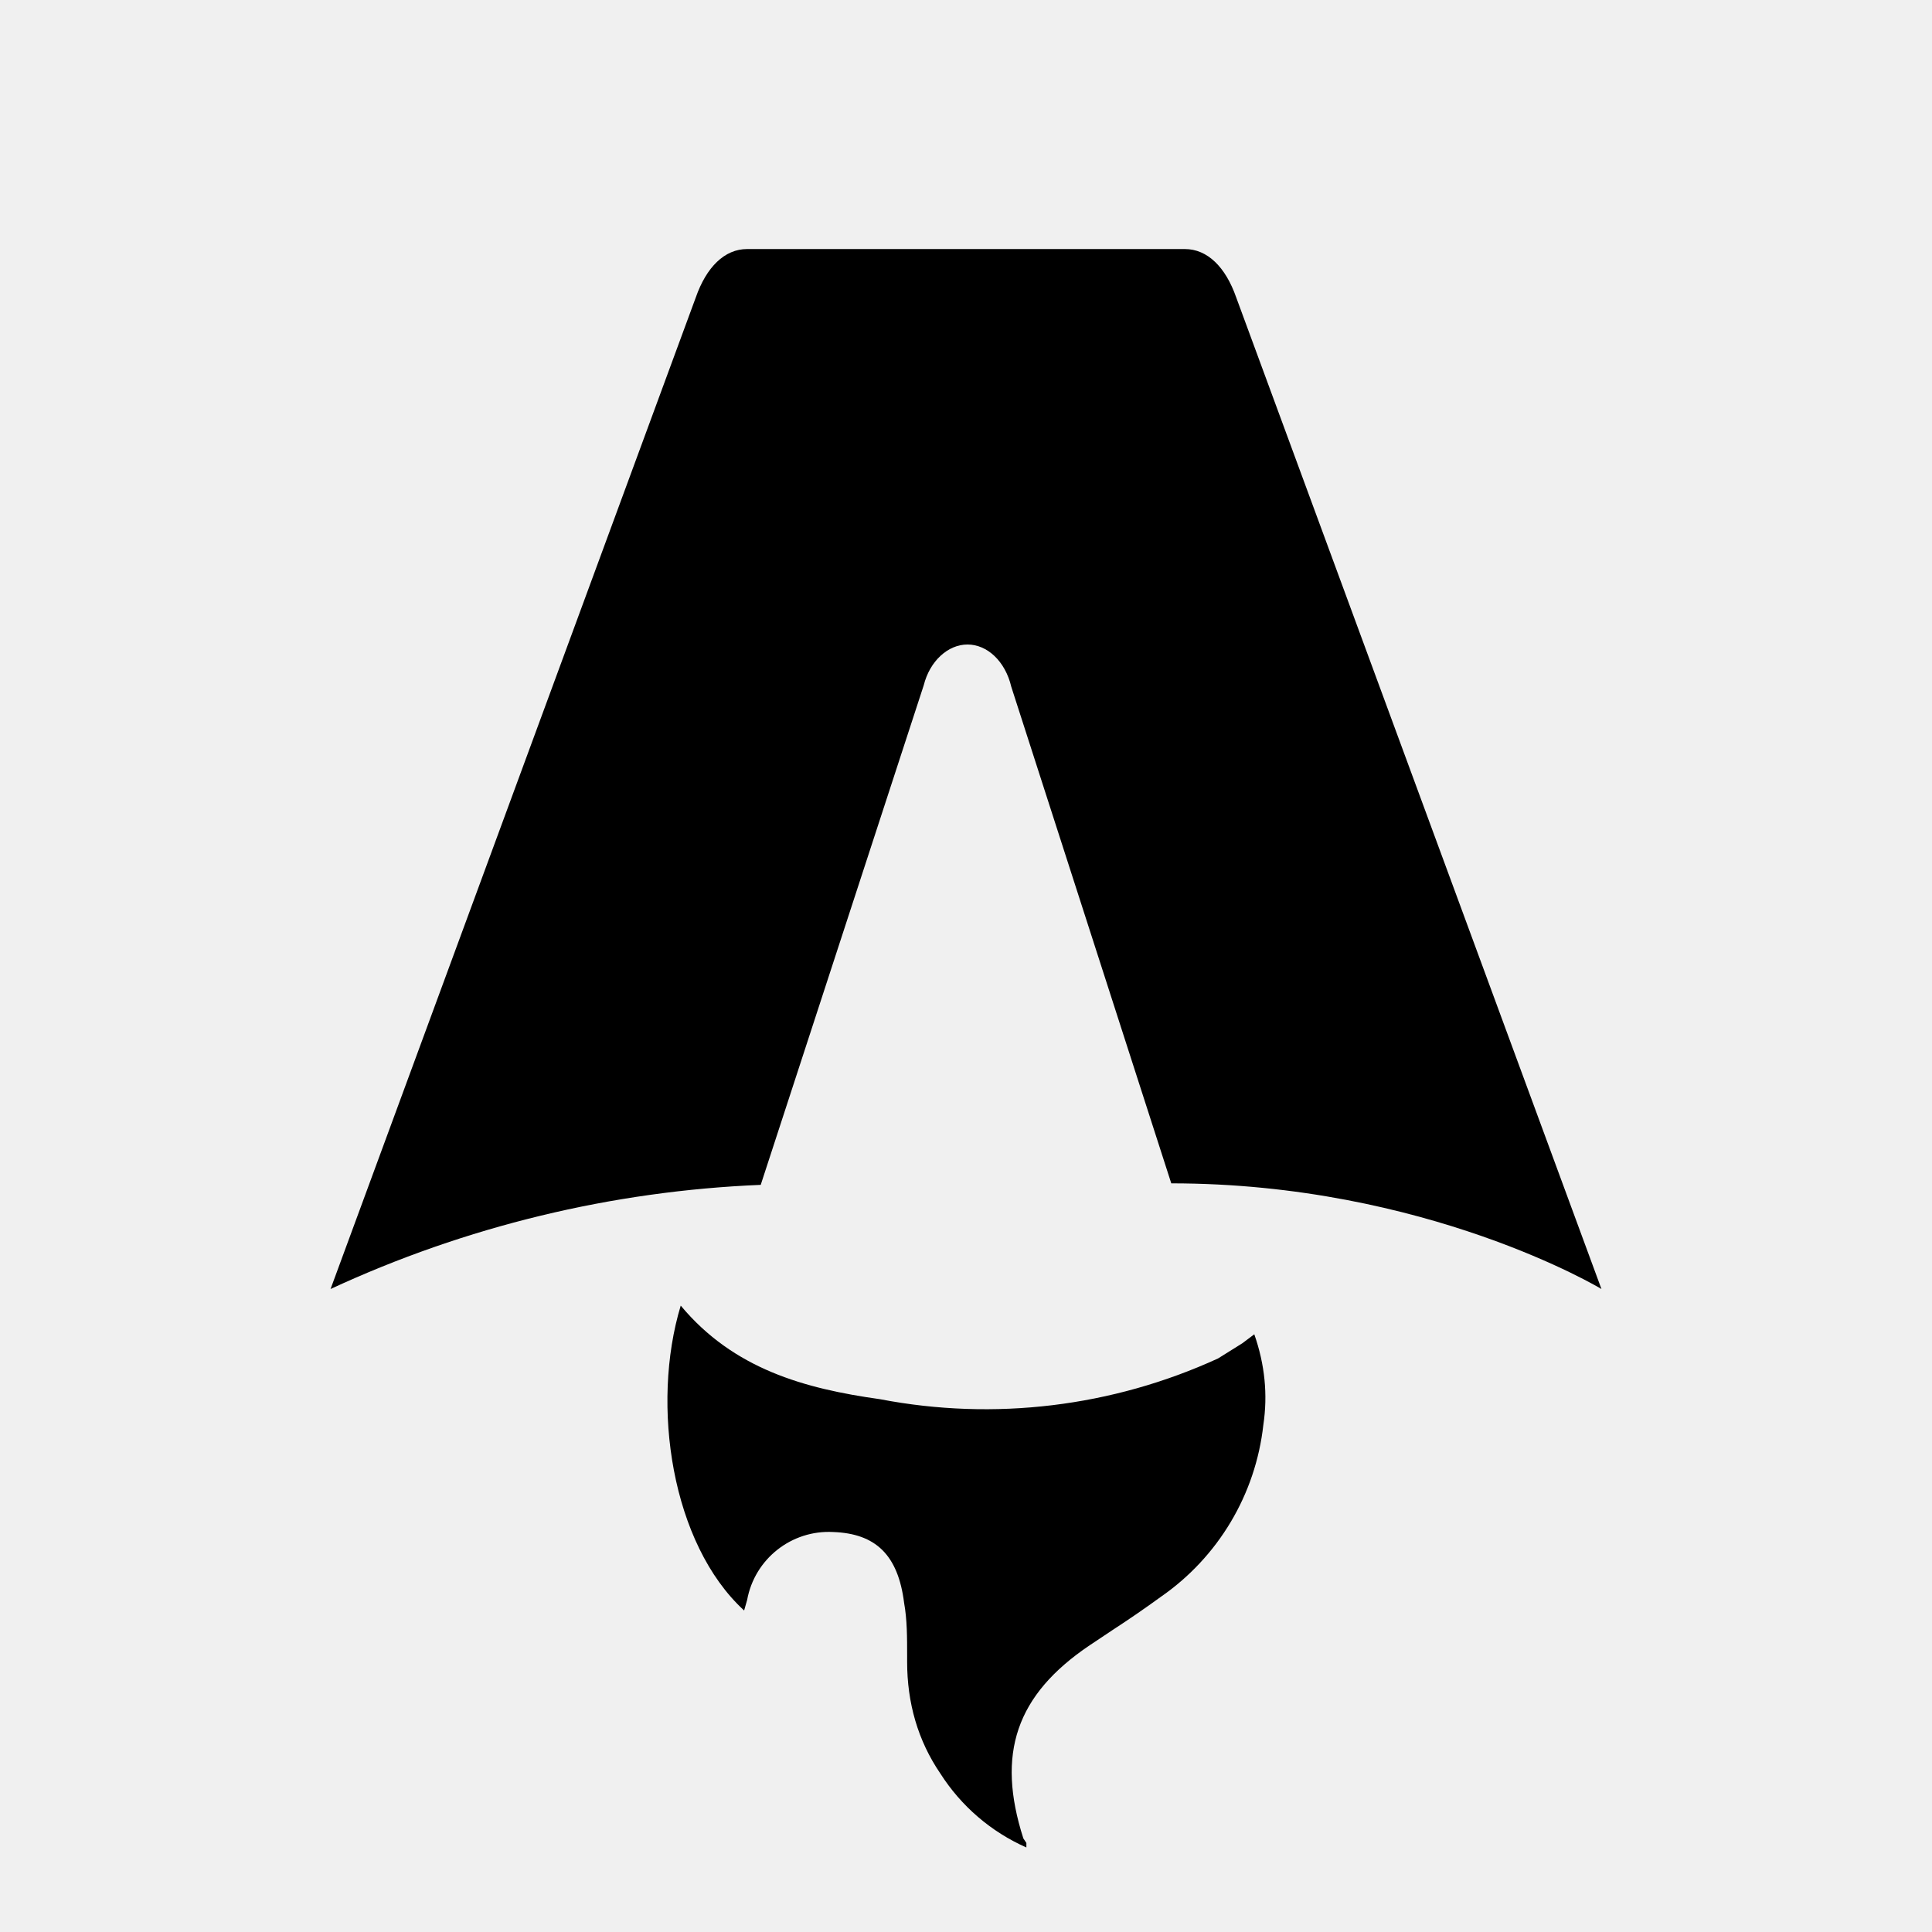
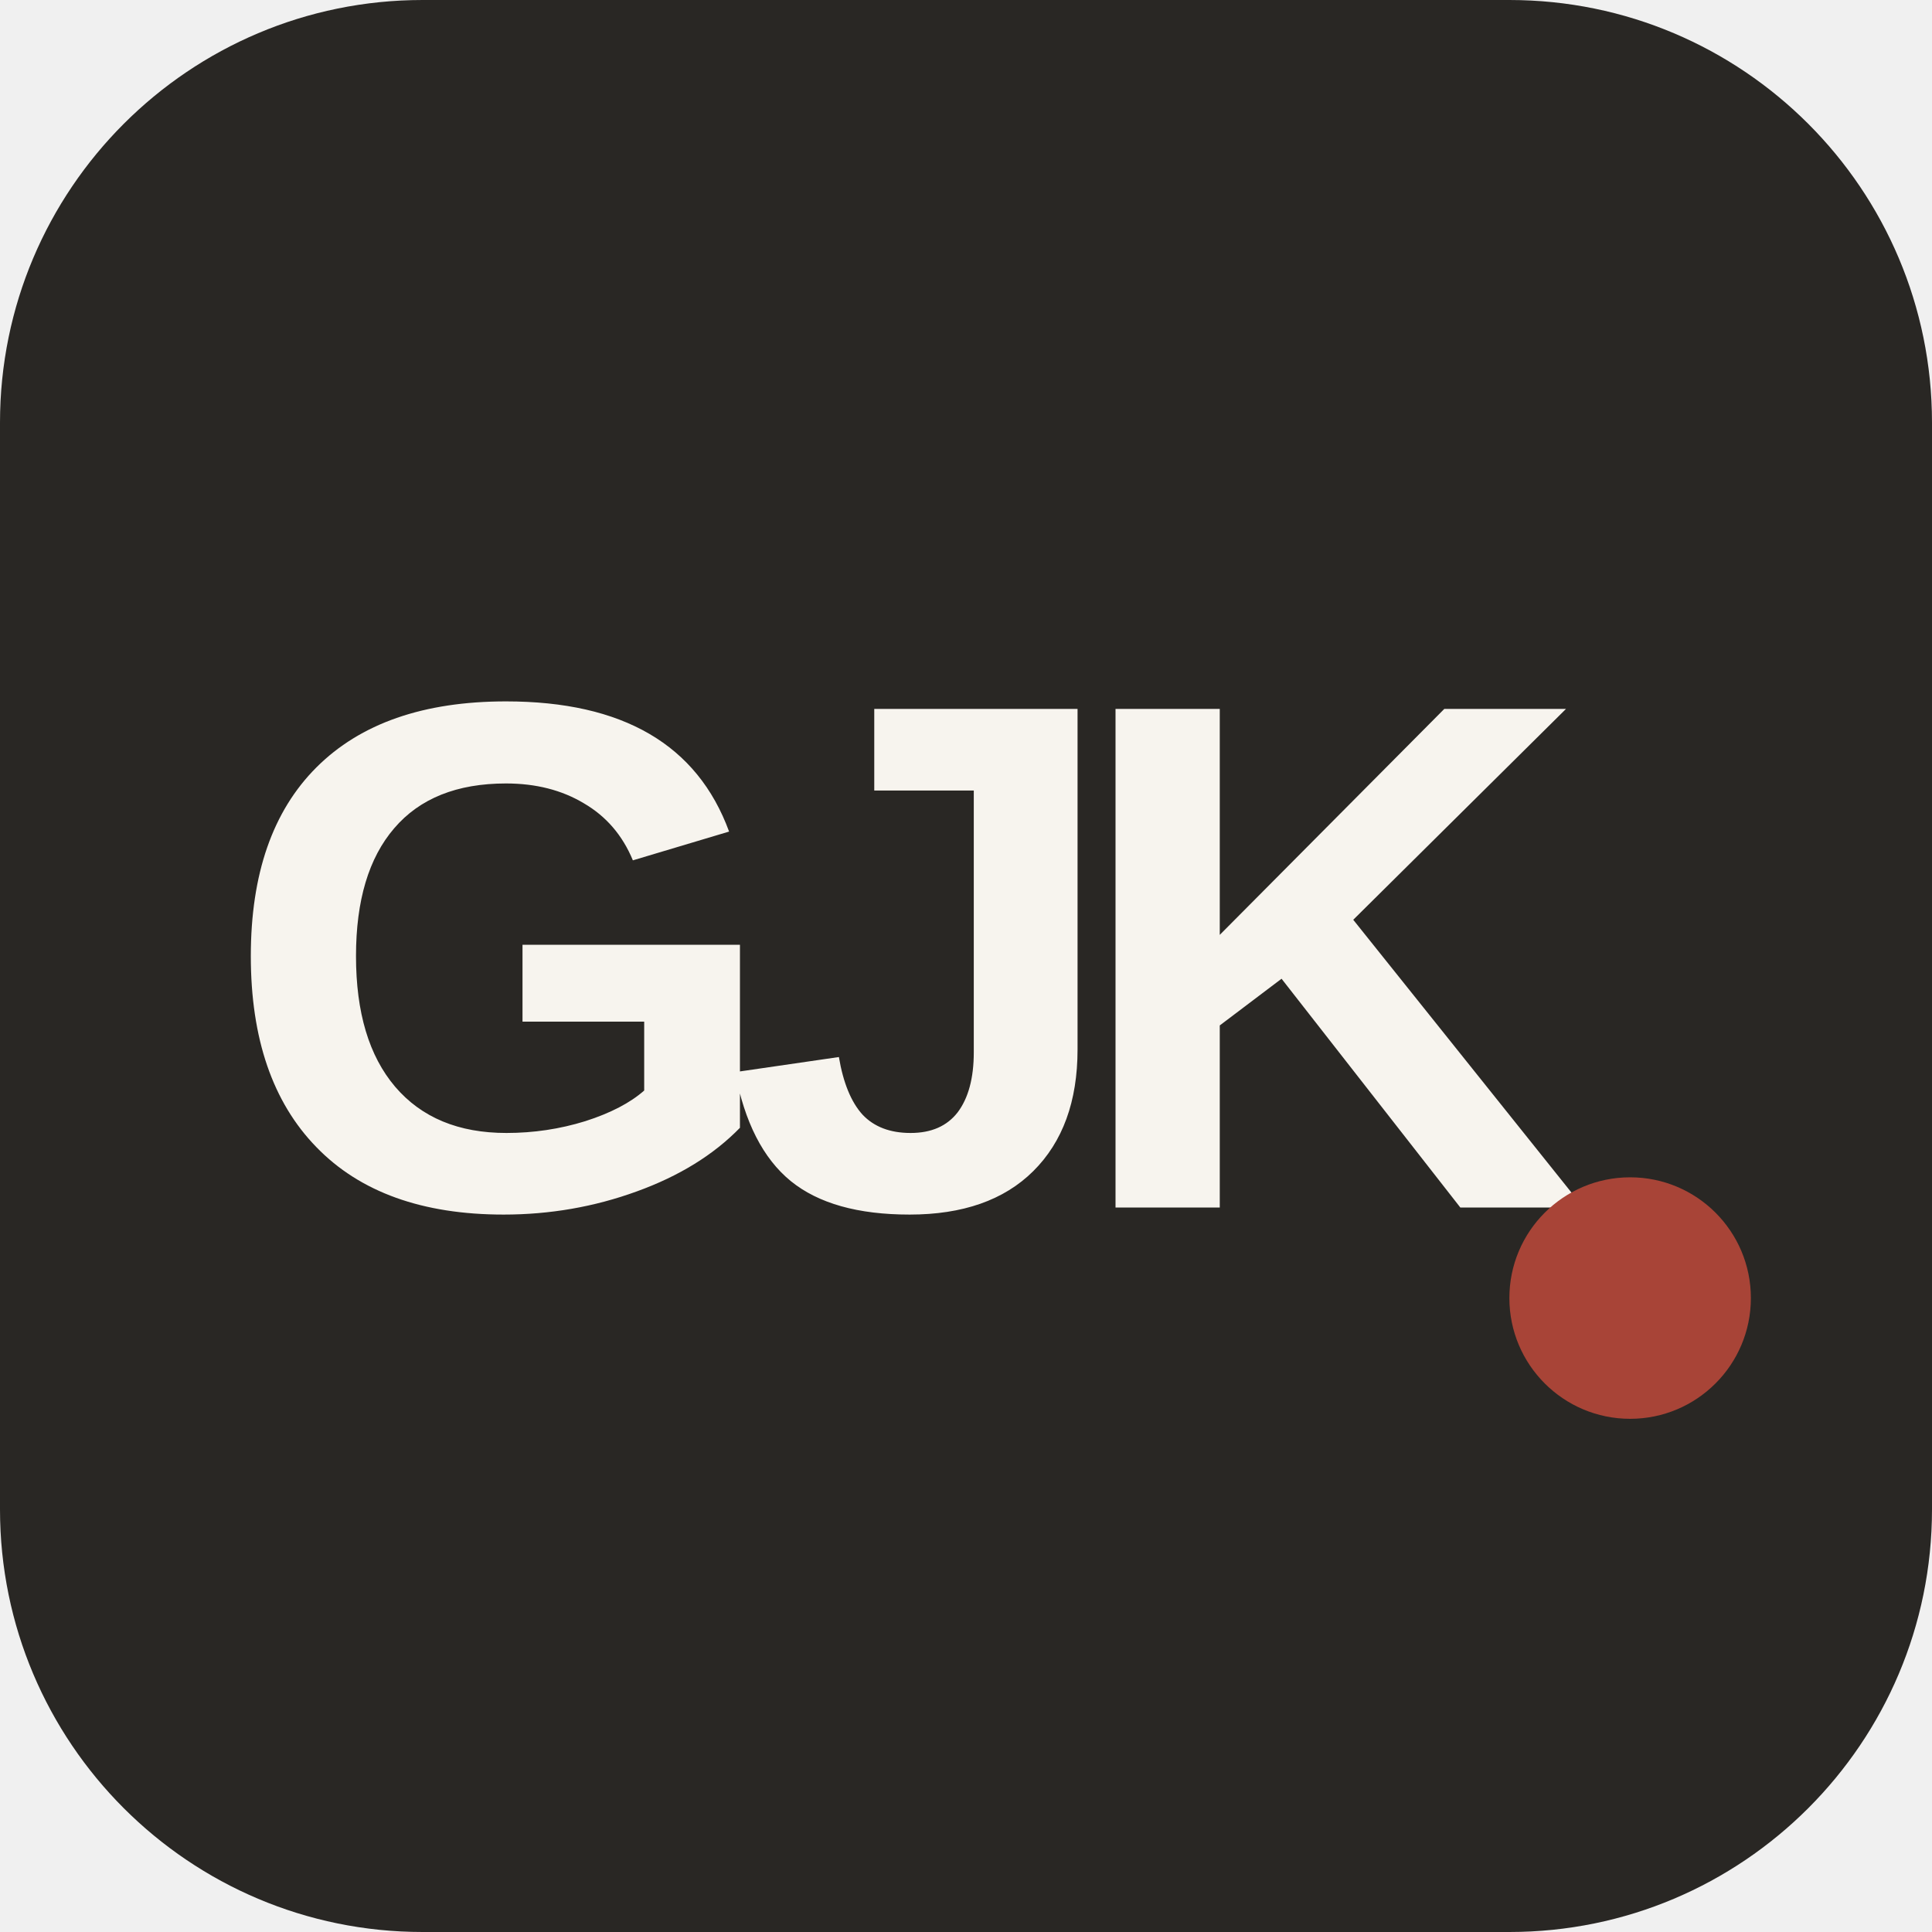
- <svg xmlns="http://www.w3.org/2000/svg" fill="none" viewBox="0 0 128 128">
-   <path d="M50.4 78.5a75.1 75.1 0 0 0-28.5 6.9l24.2-65.7c.7-2 1.9-3.2 3.4-3.2h29c1.5 0 2.7 1.2 3.4 3.2l24.2 65.7s-11.6-7-28.5-7L67 45.5c-.4-1.7-1.6-2.8-2.9-2.8-1.3 0-2.5 1.1-2.9 2.7L50.4 78.5Zm-1.1 28.2Zm-4.2-20.2c-2 6.6-.6 15.8 4.2 20.2a17.5 17.5 0 0 1 .2-.7 5.5 5.5 0 0 1 5.7-4.5c2.8.1 4.3 1.5 4.7 4.7.2 1.1.2 2.3.2 3.5v.4c0 2.7.7 5.2 2.2 7.4a13 13 0 0 0 5.7 4.9v-.3l-.2-.3c-1.8-5.6-.5-9.5 4.4-12.8l1.5-1a73 73 0 0 0 3.2-2.2 16 16 0 0 0 6.8-11.4c.3-2 .1-4-.6-6l-.8.6-1.6 1a37 37 0 0 1-22.4 2.7c-5-.7-9.7-2-13.2-6.2Z" />
-   <style>
-         path { fill: #000; }
-         @media (prefers-color-scheme: dark) {
-             path { fill: #FFF; }
-         }
-     </style>
+ <svg xmlns="http://www.w3.org/2000/svg" viewBox="0 0 64 64">
+   <rect width="64" height="64" rx="14" fill="#292724" />
+   <text x="30" y="40" text-anchor="middle" fill="#F7F4EE" font-family="Arial, sans-serif" font-size="24" font-weight="bold" letter-spacing="-2">GJK</text>
+   <circle cx="54" cy="43" r="4" fill="#A84437" />
</svg>
